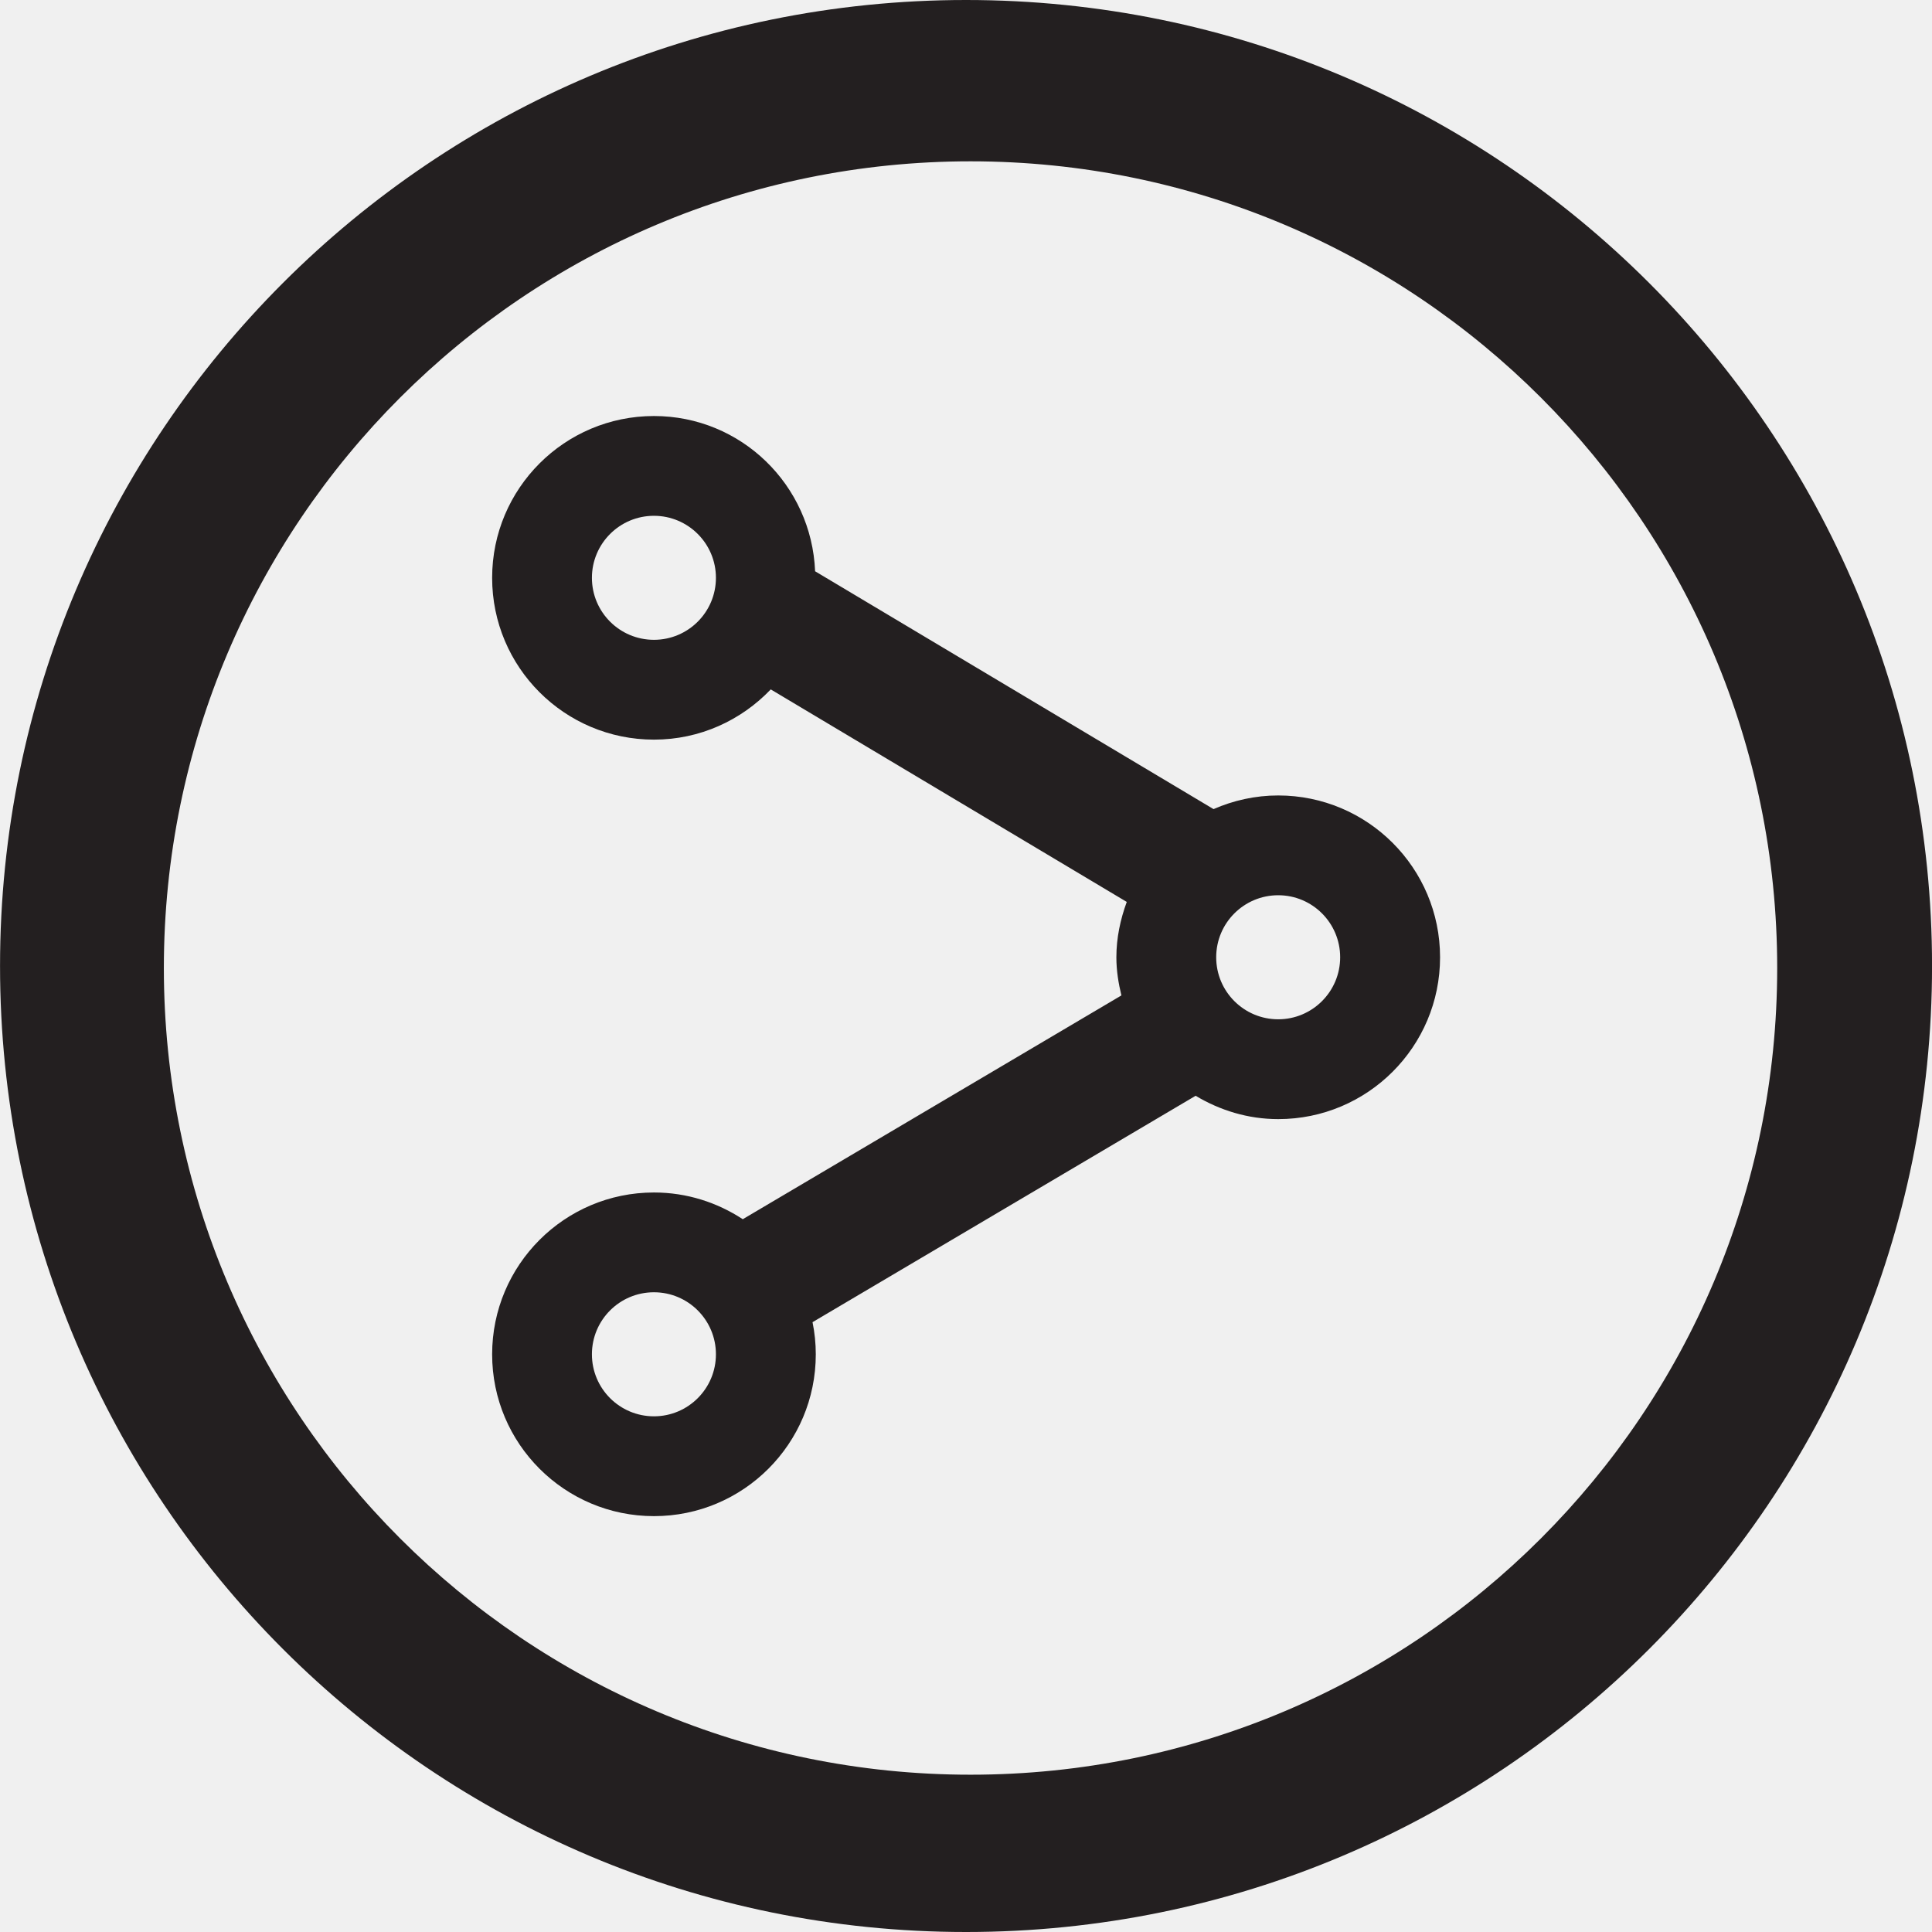
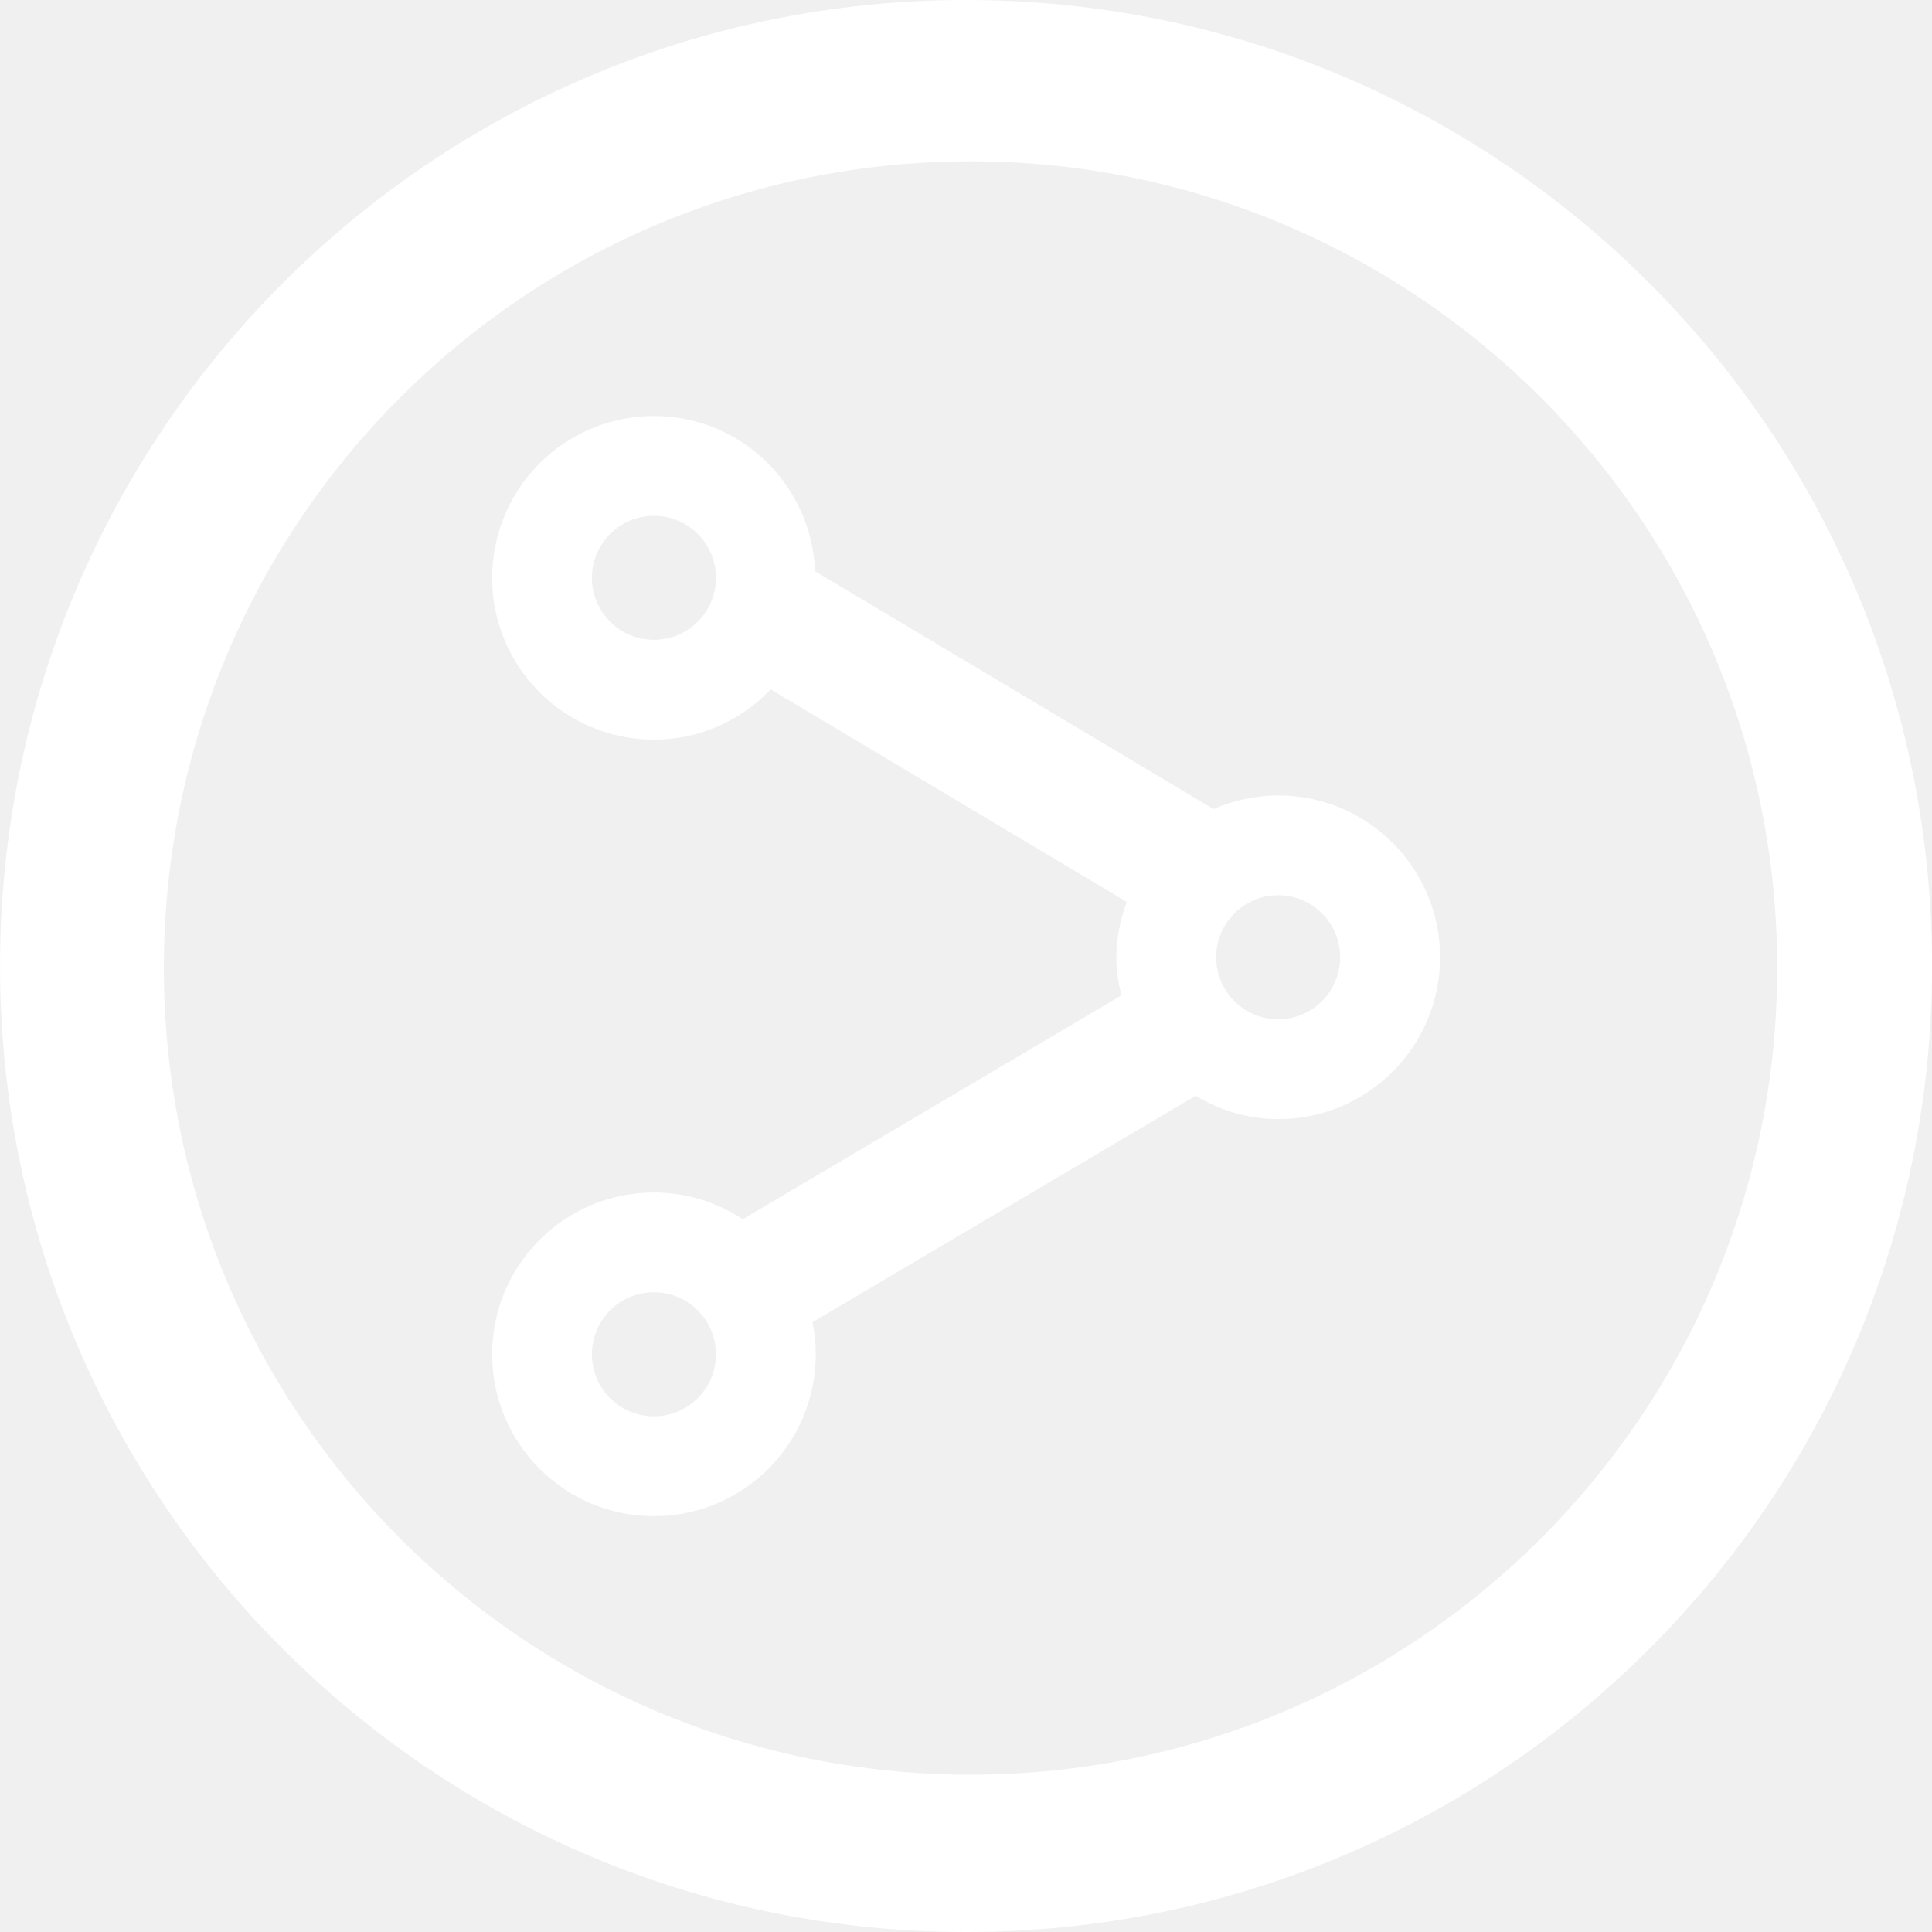
<svg xmlns="http://www.w3.org/2000/svg" class="share_icon" enable-background="new 0 0 48 48" height="48px" id="Layer_1" version="1.1" viewBox="0 0 48 48" width="48px" xml:space="preserve">
  <g>
-     <path d="M24.001,0c-13.255,0-24,10.745-24,24c0,13.256,10.745,24,24,24c13.255,0,24-10.744,24-24   C48.001,10.745,37.257,0,24.001,0z M24.113,44.092c-11.069,0-20.042-8.973-20.042-20.042c0-11.069,8.973-20.042,20.042-20.042   c11.068,0,20.041,8.973,20.041,20.042C44.153,35.119,35.181,44.092,24.113,44.092z" fill="#231F20" />
-     <path d="M31.757,19.763c-0.572,0-1.115,0.124-1.607,0.339l-9.899-5.909c-0.087-2.144-1.839-3.857-4.003-3.857   c-2.221,0-4.021,1.8-4.021,4.02c0,2.221,1.8,4.02,4.021,4.02c1.143,0,2.169-0.482,2.901-1.248l8.845,5.28   c-0.158,0.432-0.258,0.891-0.258,1.377c0,0.327,0.051,0.642,0.125,0.946l-9.407,5.56c-0.634-0.416-1.39-0.664-2.206-0.664   c-2.221,0-4.021,1.801-4.021,4.021s1.8,4.02,4.021,4.02c2.22,0,4.02-1.799,4.02-4.02c0-0.273-0.028-0.541-0.081-0.799l9.518-5.625   c0.602,0.361,1.299,0.58,2.053,0.58c2.219,0,4.02-1.799,4.02-4.02S33.976,19.763,31.757,19.763z M16.247,15.896   c-0.851,0-1.541-0.689-1.541-1.54s0.69-1.541,1.541-1.541c0.85,0,1.54,0.69,1.54,1.541S17.097,15.896,16.247,15.896z    M16.247,35.188c-0.851,0-1.541-0.689-1.541-1.541s0.69-1.541,1.541-1.541c0.85,0,1.54,0.689,1.54,1.541   S17.097,35.188,16.247,35.188z M31.757,25.324c-0.852,0-1.541-0.69-1.541-1.541s0.689-1.541,1.541-1.541   c0.85,0,1.539,0.69,1.539,1.541S32.606,25.324,31.757,25.324z" fill="#231F20" />
+     <path d="M24.001,0c-13.255,0-24,10.745-24,24c0,13.256,10.745,24,24,24c13.255,0,24-10.744,24-24   C48.001,10.745,37.257,0,24.001,0z M24.113,44.092c-11.069,0-20.042-8.973-20.042-20.042c0-11.069,8.973-20.042,20.042-20.042   c11.068,0,20.041,8.973,20.041,20.042C44.153,35.119,35.181,44.092,24.113,44.092z" fill="#fff" />
+     <path d="M31.757,19.763c-0.572,0-1.115,0.124-1.607,0.339l-9.899-5.909c-0.087-2.144-1.839-3.857-4.003-3.857   c-2.221,0-4.021,1.8-4.021,4.02c0,2.221,1.8,4.02,4.021,4.02c1.143,0,2.169-0.482,2.901-1.248l8.845,5.28   c-0.158,0.432-0.258,0.891-0.258,1.377c0,0.327,0.051,0.642,0.125,0.946l-9.407,5.56c-0.634-0.416-1.39-0.664-2.206-0.664   c-2.221,0-4.021,1.801-4.021,4.021s1.8,4.02,4.021,4.02c2.22,0,4.02-1.799,4.02-4.02c0-0.273-0.028-0.541-0.081-0.799l9.518-5.625   c0.602,0.361,1.299,0.58,2.053,0.58c2.219,0,4.02-1.799,4.02-4.02S33.976,19.763,31.757,19.763z M16.247,15.896   c-0.851,0-1.541-0.689-1.541-1.54s0.69-1.541,1.541-1.541c0.85,0,1.54,0.69,1.54,1.541S17.097,15.896,16.247,15.896z    M16.247,35.188c-0.851,0-1.541-0.689-1.541-1.541s0.69-1.541,1.541-1.541c0.85,0,1.54,0.689,1.54,1.541   S17.097,35.188,16.247,35.188z M31.757,25.324c-0.852,0-1.541-0.69-1.541-1.541s0.689-1.541,1.541-1.541   c0.85,0,1.539,0.69,1.539,1.541S32.606,25.324,31.757,25.324z" fill="#fff" />
  </g>
</svg>
